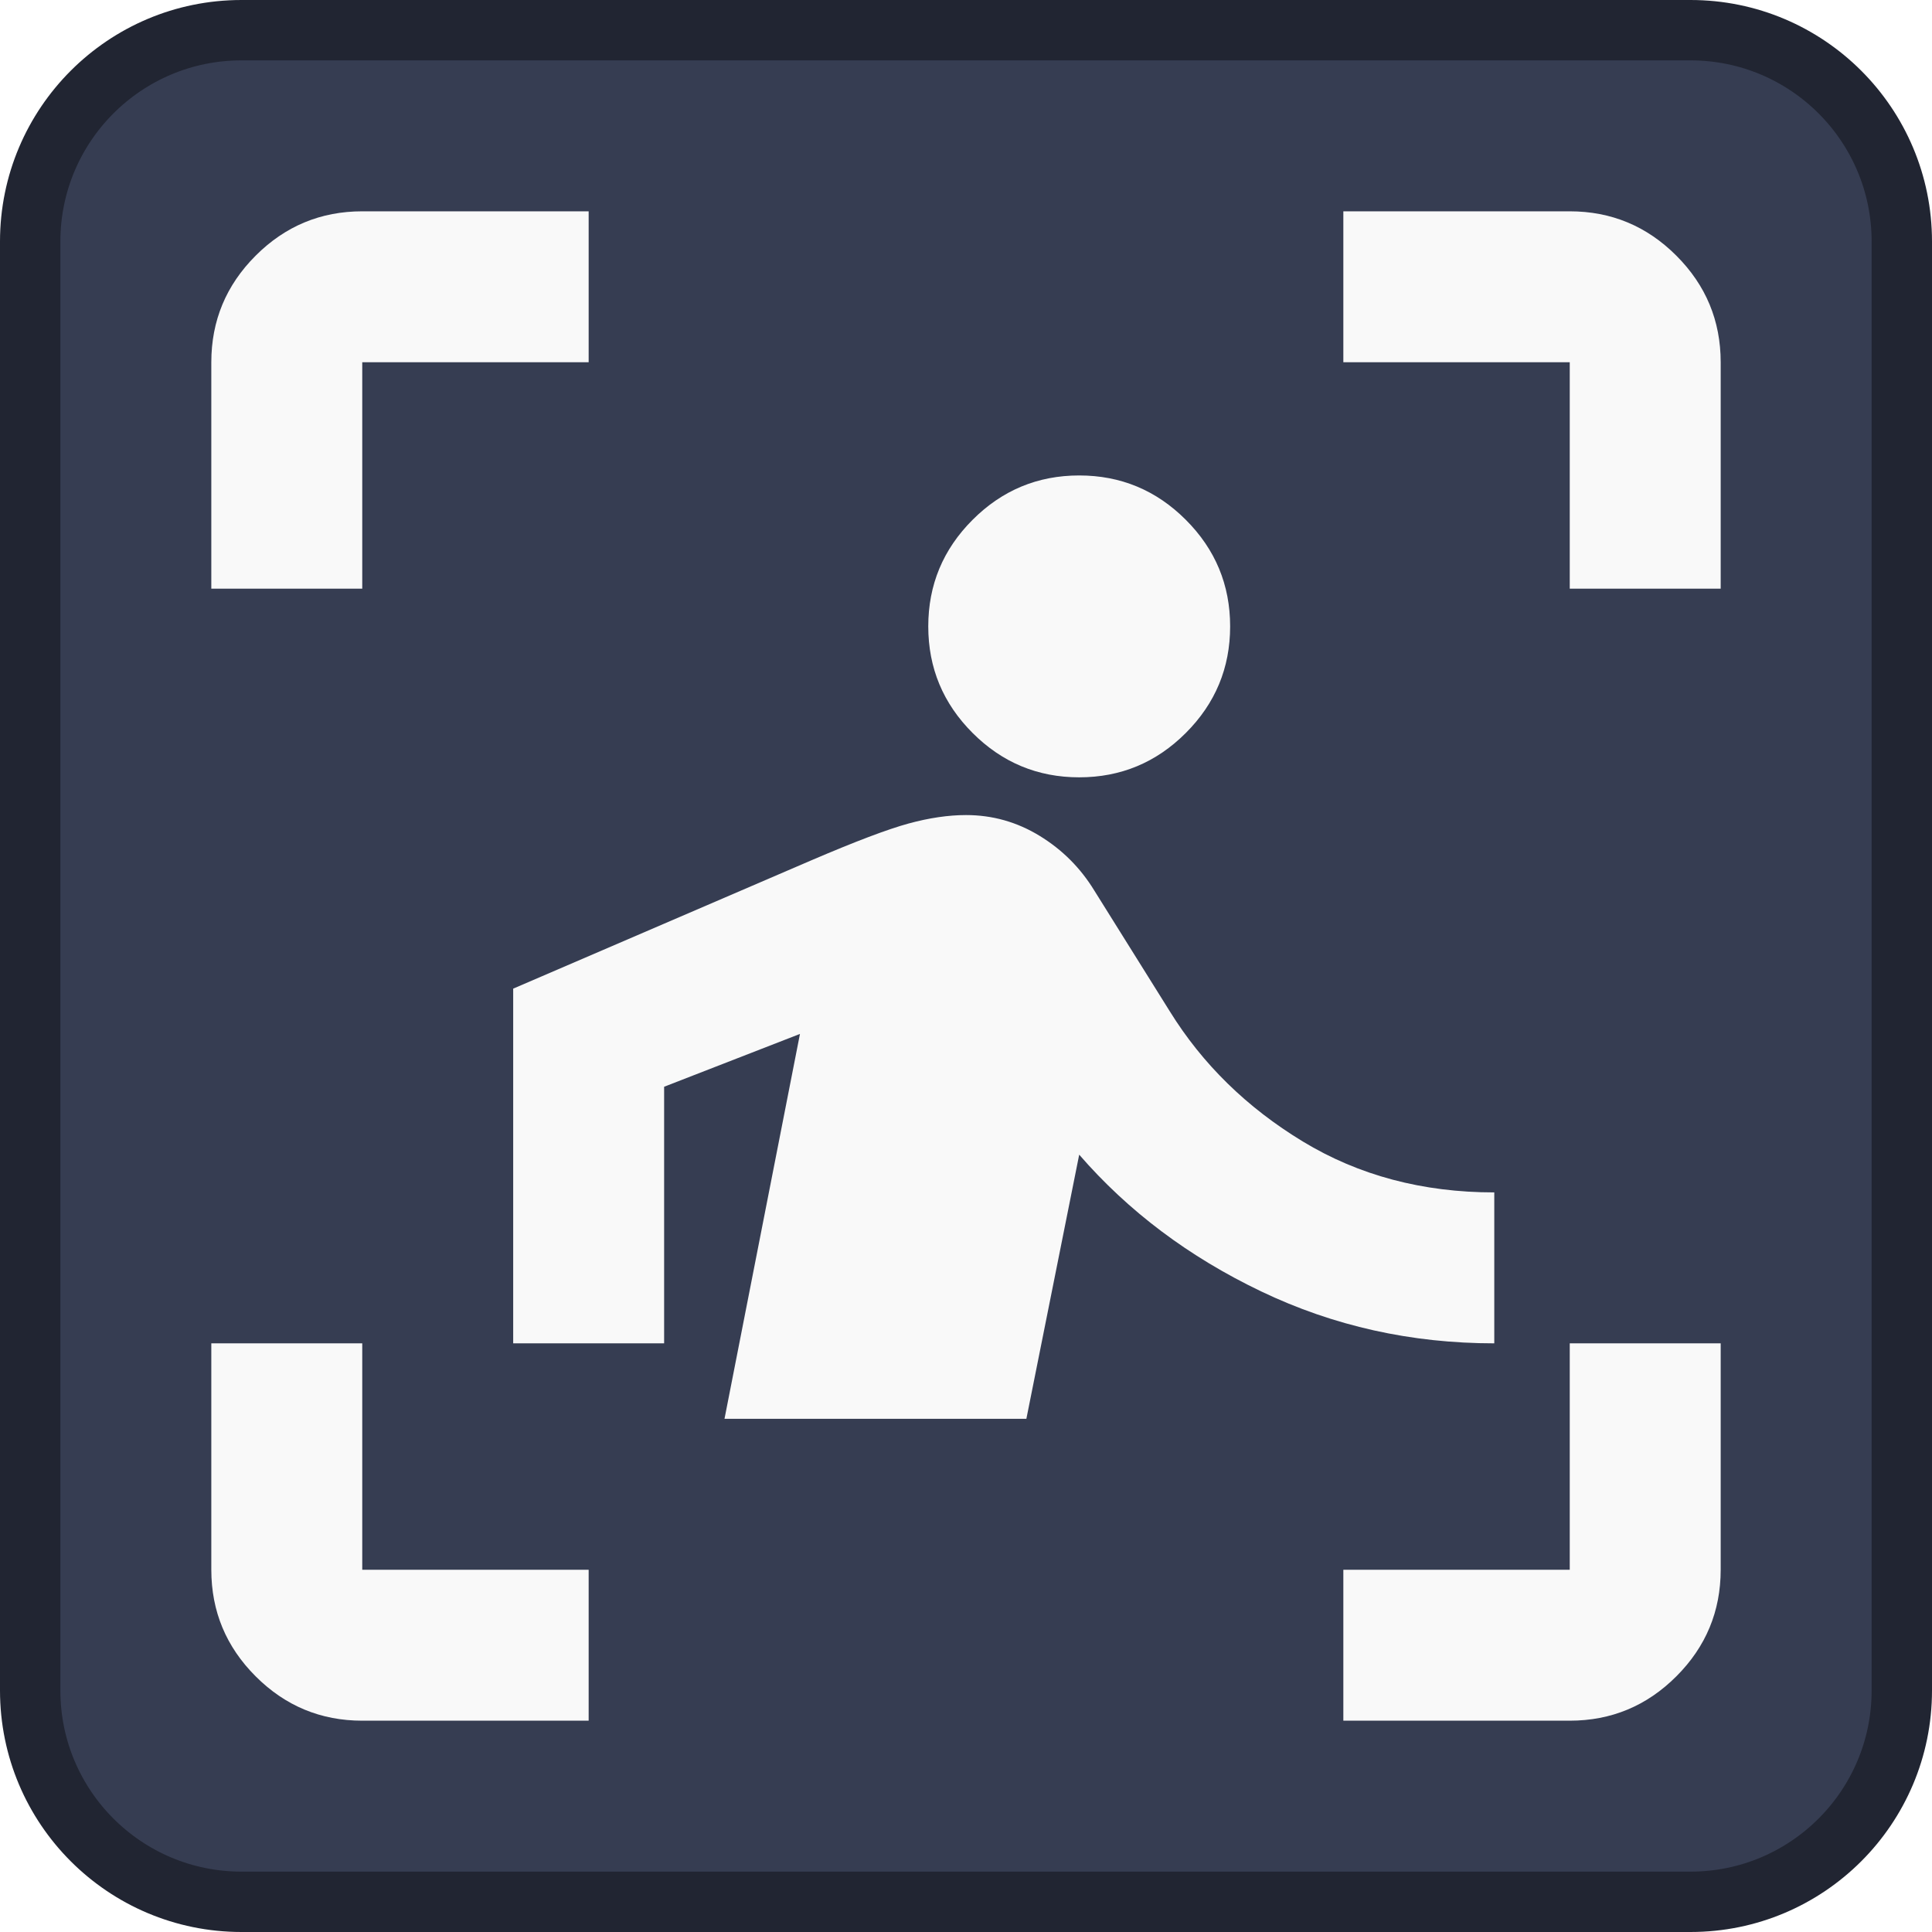
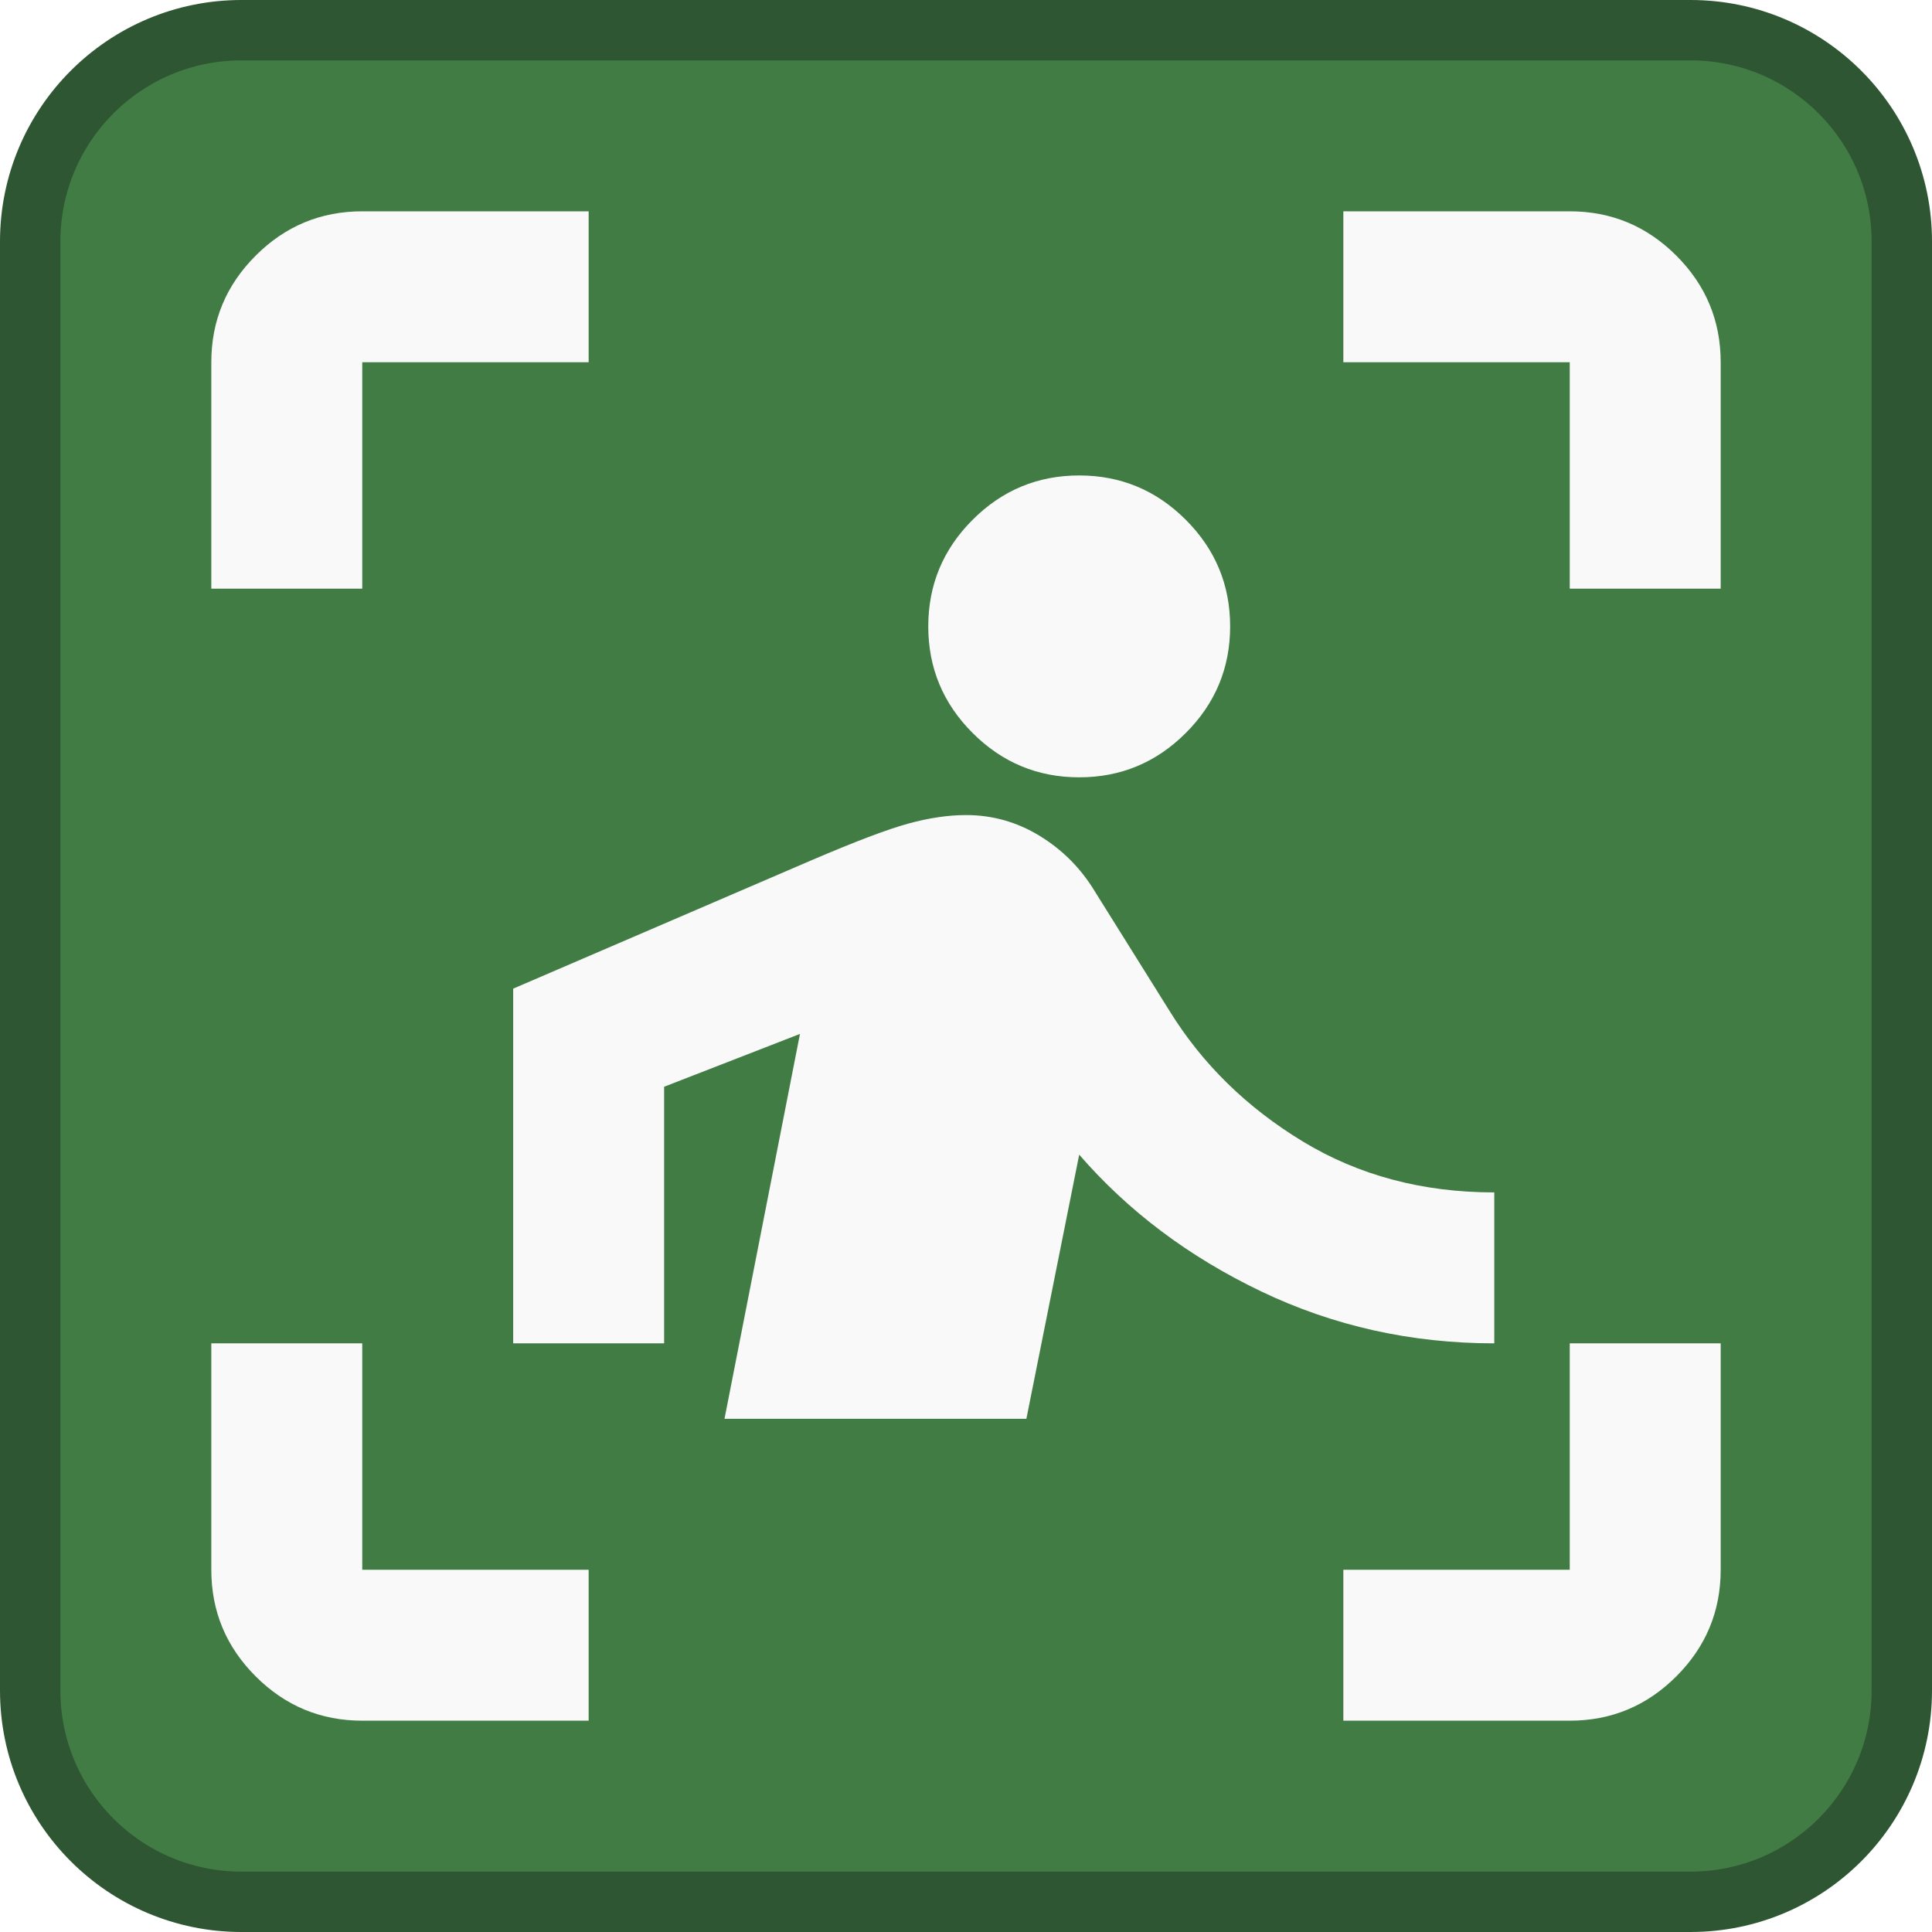
<svg xmlns="http://www.w3.org/2000/svg" height="128" width="128" version="1.1" id="svg7">
  <defs id="defs7" />
-   <rect x="2" y="2" width="124" height="124" rx="14" fill="#363d52" stroke="#212532" stroke-width="4" id="rect1" />
+   <rect x="2" y="2" width="124" height="124" rx="14" fill="#363d52" stroke="#212532" stroke-width="4" id="rect1" style="fill:#417c45;fill-opacity:1;stroke:#2e5632;stroke-opacity:1" />
  <path d="M 14,39 V 24 Q 14,19.875 16.938,16.938 19.875,14 24,14 H 39 V 24 H 24 v 15 z m 25,75 H 24 q -4.125,0 -7.062,-2.938 Q 14,108.125 14,104 V 89 h 10 v 15 h 15 z m 50,0 v -10 h 15 V 89 h 10 v 15 q 0,4.125 -2.938,7.062 Q 108.125,114 104,114 Z M 104,39 V 24 H 89 V 14 h 15 q 4.125,0 7.062,2.938 Q 114,19.875 114,24 V 39 Z M 71.5,51.5 q -4.125,0 -7.062,-2.938 Q 61.5,45.625 61.5,41.5 61.5,37.375 64.438,34.438 67.375,31.5 71.5,31.5 q 4.125,0 7.062,2.938 Q 81.5,37.375 81.5,41.5 q 0,4.125 -2.938,7.062 Q 75.625,51.5 71.5,51.5 Z M 68,94 H 48 L 53,68.5 44,72 V 89 H 34 V 65.5 L 53.75,57 Q 58.125,55.125 60.188,54.562 62.25,54 64,54 q 2.625,0 4.875,1.375 2.25,1.375 3.625,3.625 l 5,8 q 3.25,5.25 8.812,8.625 Q 91.875,79 99,79 V 89 Q 90.75,89 83.562,85.562 76.375,82.125 71.5,76.5 Z" id="path1" style="fill:#f9f9f9;stroke-width:0.125" />
</svg>
